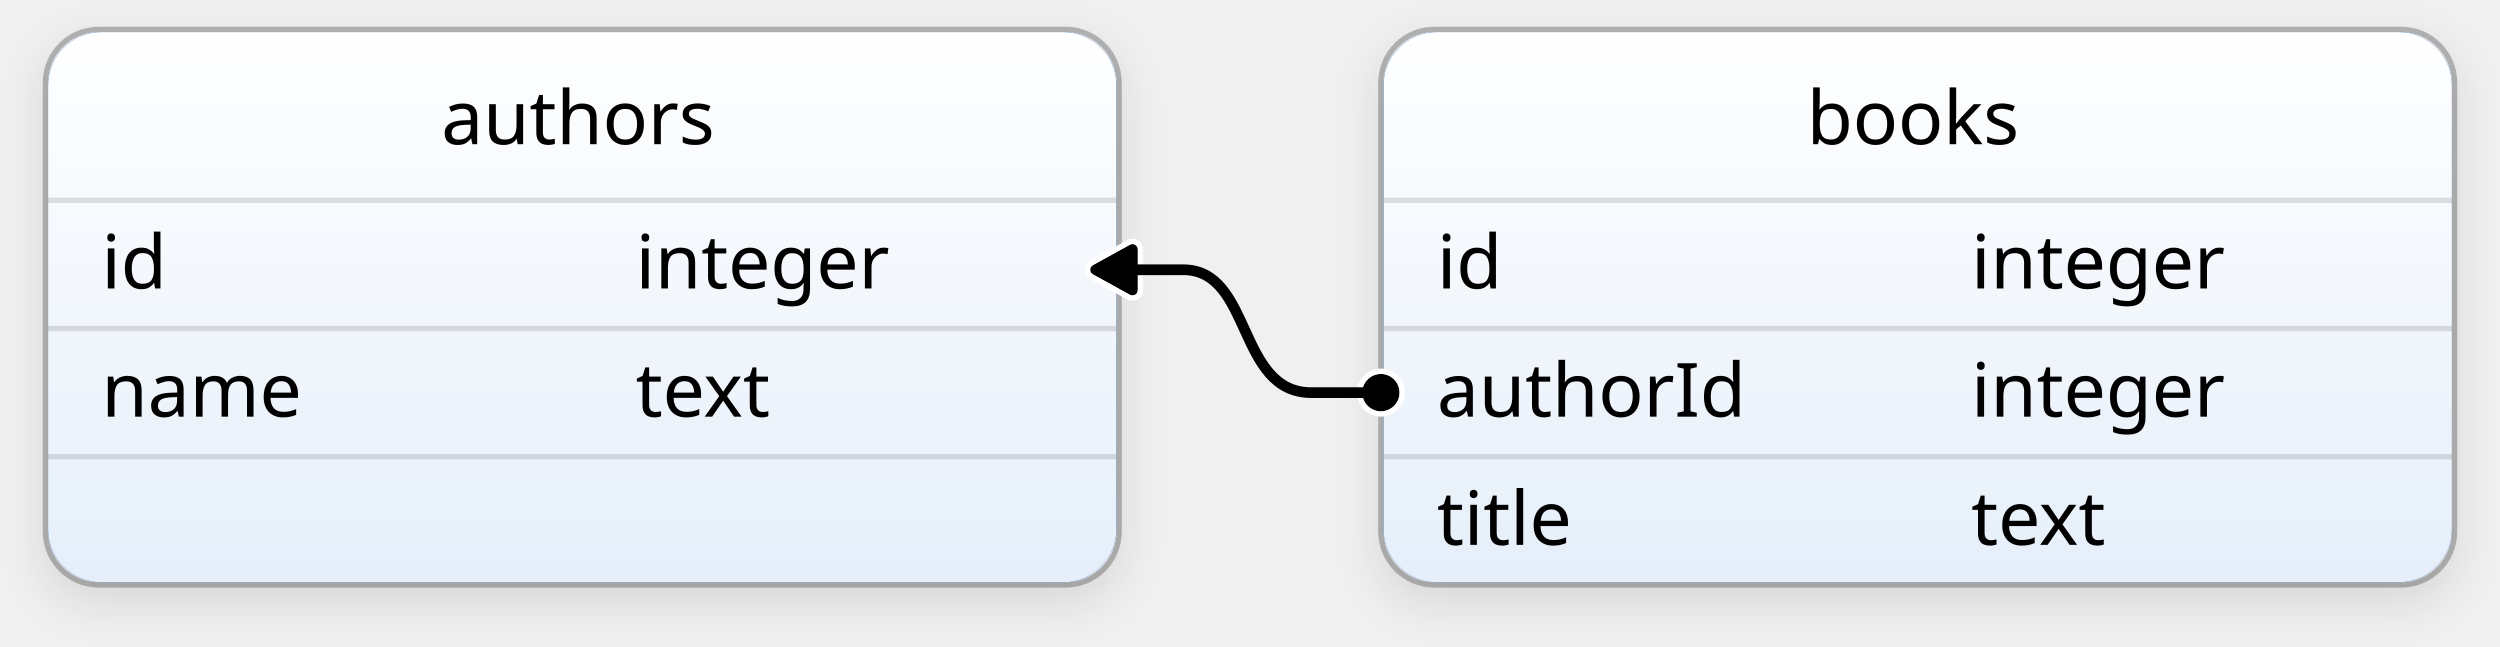
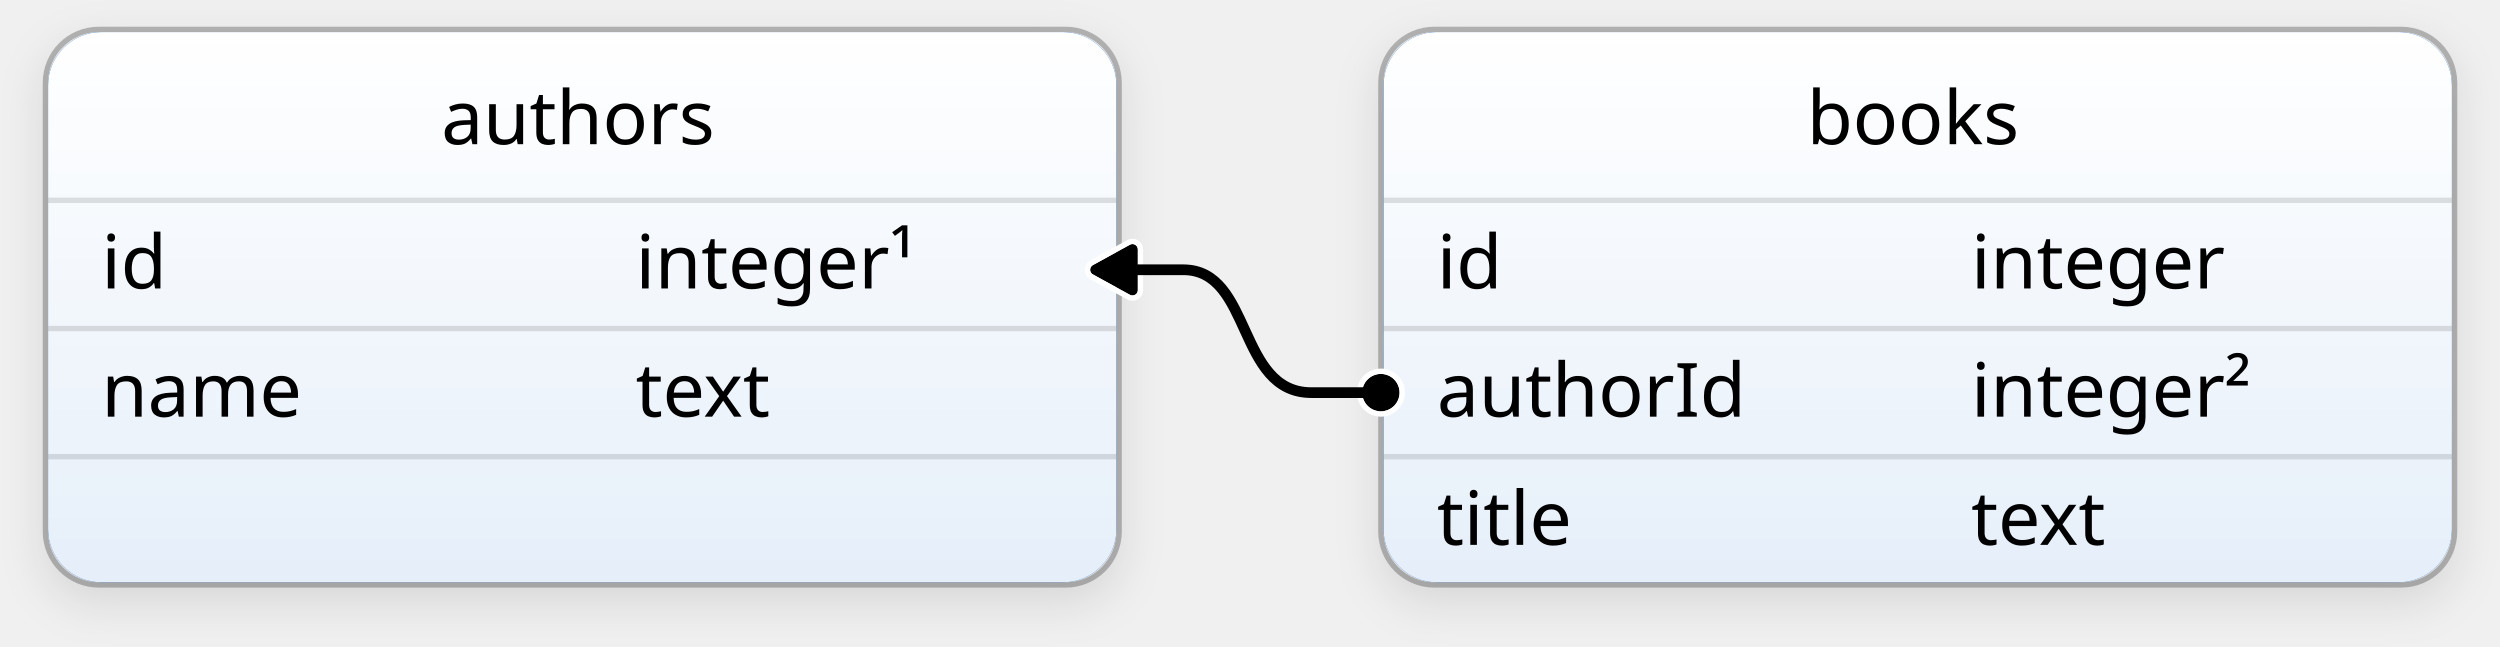
<svg xmlns="http://www.w3.org/2000/svg" xmlns:xlink="http://www.w3.org/1999/xlink" width="468px" height="121px" viewBox="0 0 468 121" version="1.1">
  <defs>
    <linearGradient x1="50%" y1="100%" x2="50%" y2="1.41638472e-14%" id="linearGradient-1">
      <stop stop-color="#FFFFFF" stop-opacity="0.9" offset="0%" />
      <stop stop-color="#FFFFFF" offset="100%" />
    </linearGradient>
    <rect id="path-2" x="0" y="0" width="200" height="103" rx="10" />
    <filter x="-7.2%" y="-11.2%" width="114.5%" height="128.2%" filterUnits="objectBoundingBox" id="filter-4">
      <feMorphology radius="1" operator="dilate" in="SourceAlpha" result="shadowSpreadOuter1" />
      <feOffset dx="0" dy="3" in="shadowSpreadOuter1" result="shadowOffsetOuter1" />
      <feGaussianBlur stdDeviation="4" in="shadowOffsetOuter1" result="shadowBlurOuter1" />
      <feComposite in="shadowBlurOuter1" in2="SourceAlpha" operator="out" result="shadowBlurOuter1" />
      <feColorMatrix values="0 0 0 0 0   0 0 0 0 0   0 0 0 0 0  0 0 0 0.1 0" type="matrix" in="shadowBlurOuter1" />
    </filter>
    <rect id="path-5" x="0" y="0" width="200" height="103" rx="10" />
    <filter x="-7.2%" y="-11.2%" width="114.5%" height="128.2%" filterUnits="objectBoundingBox" id="filter-7">
      <feMorphology radius="1" operator="dilate" in="SourceAlpha" result="shadowSpreadOuter1" />
      <feOffset dx="0" dy="3" in="shadowSpreadOuter1" result="shadowOffsetOuter1" />
      <feGaussianBlur stdDeviation="4" in="shadowOffsetOuter1" result="shadowBlurOuter1" />
      <feComposite in="shadowBlurOuter1" in2="SourceAlpha" operator="out" result="shadowBlurOuter1" />
      <feColorMatrix values="0 0 0 0 0   0 0 0 0 0   0 0 0 0 0  0 0 0 0.1 0" type="matrix" in="shadowBlurOuter1" />
    </filter>
    <circle id="path-8" cx="3.5" cy="28.5" r="3.5" />
    <path d="M57.407,4.624 L50.482,0.815 L50.482,0.815 C49.998,0.549 49.39,0.725 49.124,1.209 C49.043,1.357 49,1.523 49,1.691 L49,9.309 L49,9.309 C49,9.861 49.448,10.309 50,10.309 C50.169,10.309 50.334,10.266 50.482,10.185 L57.407,6.376 L57.407,6.376 C57.891,6.11 58.067,5.502 57.801,5.018 C57.71,4.852 57.573,4.715 57.407,4.624 Z" id="path-9" />
  </defs>
  <g id="Page-1" stroke="none" stroke-width="1" fill="none" fill-rule="evenodd">
    <g id="HasManySchema" transform="translate(9, 6)">
      <g id="Table" transform="translate(250, 0)">
        <mask id="mask-3" fill="white">
          <use xlink:href="#path-2" />
        </mask>
        <g id="Rectangle">
          <use fill="black" fill-opacity="1" filter="url(#filter-4)" xlink:href="#path-2" />
          <use fill="#005CC5" fill-rule="evenodd" xlink:href="#path-2" />
          <use fill="url(#linearGradient-1)" fill-rule="evenodd" xlink:href="#path-2" />
          <rect stroke-opacity="0.25" stroke="#000000" stroke-width="1" x="-0.5" y="-0.5" width="201" height="104" rx="10" />
        </g>
        <g id="Field" mask="url(#mask-3)">
          <g transform="translate(0, 31)">
            <text id="name" fill="none" font-family="SFUIText-Semibold, SF UI Text" font-size="14" font-weight="500">
              <tspan x="10" y="17" fill="#000000">id</tspan>
            </text>
            <text id="type" fill="none" font-family="SFUIText-Regular, SF UI Text" font-size="14" font-weight="normal">
              <tspan x="110" y="17" fill="#000000">integer</tspan>
            </text>
            <rect id="Rectangle" fill-opacity="0.12" fill="#000000" fill-rule="evenodd" x="0" y="0" width="200" height="1" />
          </g>
        </g>
        <g id="Field" mask="url(#mask-3)">
          <g transform="translate(0, 55)">
            <text id="name" fill="none" font-family="SFUIText-Semibold, SF UI Text" font-size="14" font-weight="500">
              <tspan x="10" y="17" fill="#000000">authorId</tspan>
            </text>
            <text id="type" fill="none" font-family="SFUIText-Regular, SF UI Text" font-size="14" font-weight="normal">
-               <tspan x="110" y="17" fill="#000000">integer</tspan>
+               <tspan x="110" y="17" fill="#000000">integer²</tspan>
            </text>
            <rect id="Rectangle" fill-opacity="0.12" fill="#000000" fill-rule="evenodd" x="0" y="0" width="200" height="1" />
          </g>
        </g>
        <g id="Field" mask="url(#mask-3)">
          <g transform="translate(0, 79)">
            <text id="name" fill="none" font-family="SFUIText-Semibold, SF UI Text" font-size="14" font-weight="500">
              <tspan x="10" y="17" fill="#000000">title</tspan>
            </text>
            <text id="type" fill="none" font-family="SFUIText-Regular, SF UI Text" font-size="14" font-weight="normal">
              <tspan x="110" y="17" fill="#000000">text</tspan>
            </text>
            <rect id="Rectangle" fill-opacity="0.12" fill="#000000" fill-rule="evenodd" x="0" y="0" width="200" height="1" />
          </g>
        </g>
        <text id="books" mask="url(#mask-3)" font-family="SFUIText-Semibold, SF UI Text" font-size="14" font-weight="500" fill="#000000">
          <tspan x="79.236" y="21">books</tspan>
        </text>
      </g>
      <g id="Table-Copy-2">
        <mask id="mask-6" fill="white">
          <use xlink:href="#path-5" />
        </mask>
        <g id="Rectangle">
          <use fill="black" fill-opacity="1" filter="url(#filter-7)" xlink:href="#path-5" />
          <use fill="#005CC5" fill-rule="evenodd" xlink:href="#path-5" />
          <use fill="url(#linearGradient-1)" fill-rule="evenodd" xlink:href="#path-5" />
          <rect stroke-opacity="0.25" stroke="#000000" stroke-width="1" x="-0.5" y="-0.5" width="201" height="104" rx="10" />
        </g>
        <g id="Field" mask="url(#mask-6)">
          <g transform="translate(0, 31)">
            <text id="name" fill="none" font-family="SFUIText-Semibold, SF UI Text" font-size="14" font-weight="500">
              <tspan x="10" y="17" fill="#000000">id</tspan>
            </text>
            <text id="type" fill="none" font-family="SFUIText-Regular, SF UI Text" font-size="14" font-weight="normal">
-               <tspan x="110" y="17" fill="#000000">integer</tspan>
+               <tspan x="110" y="17" fill="#000000">integer¹</tspan>
            </text>
            <rect id="Rectangle" fill-opacity="0.12" fill="#000000" fill-rule="evenodd" x="0" y="0" width="200" height="1" />
          </g>
        </g>
        <g id="Field" mask="url(#mask-6)">
          <g transform="translate(0, 55)">
            <text id="name" fill="none" font-family="SFUIText-Semibold, SF UI Text" font-size="14" font-weight="500">
              <tspan x="10" y="17" fill="#000000">name</tspan>
            </text>
            <text id="type" fill="none" font-family="SFUIText-Regular, SF UI Text" font-size="14" font-weight="normal">
              <tspan x="110" y="17" fill="#000000">text</tspan>
            </text>
            <rect id="Rectangle" fill-opacity="0.12" fill="#000000" fill-rule="evenodd" x="0" y="0" width="200" height="1" />
          </g>
        </g>
        <g id="Field" mask="url(#mask-6)">
          <g transform="translate(0, 79)">
            <text id="name" fill="none" font-family="SFUIText-Semibold, SF UI Text" font-size="14" font-weight="500" />
            <text id="type" fill="none" font-family="SFUIText-Regular, SF UI Text" font-size="14" font-weight="normal" />
            <rect id="Rectangle" fill-opacity="0.12" fill="#000000" fill-rule="evenodd" x="0" y="0" width="200" height="1" />
          </g>
        </g>
        <text id="authors" mask="url(#mask-6)" font-family="SFUIText-Semibold, SF UI Text" font-size="14" font-weight="500" fill="#000000">
          <tspan x="73.61" y="21">authors</tspan>
        </text>
      </g>
      <g id="Group" transform="translate(224, 55) scale(-1, 1) translate(-224, -55) translate(195, 39)">
        <g id="Oval">
          <use fill="#000000" fill-rule="evenodd" xlink:href="#path-8" />
          <circle stroke="#FFFFFF" stroke-width="1" cx="3.5" cy="28.5" r="4" />
        </g>
        <g id="Path-3">
          <use fill="#000000" fill-rule="evenodd" xlink:href="#path-9" />
          <path stroke="#FFFFFF" stroke-width="1" d="M57.648,4.186 C57.897,4.323 58.102,4.528 58.239,4.777 C58.639,5.503 58.374,6.415 57.648,6.814 L50.723,10.623 C50.501,10.745 50.253,10.809 50,10.809 C49.172,10.809 48.5,10.137 48.5,9.309 L48.5,1.691 C48.5,1.439 48.564,1.19 48.686,0.968 C49.085,0.243 49.997,-0.022 50.723,0.377 L57.648,4.186 Z" />
        </g>
        <path d="M2.5,28.5 C2.5,28.5 2.5,28.5 16.5,28.5 C30.5,28.5 27.5,5.5 40.5,5.5 C49.167,5.5 53.5,5.5 53.5,5.5" id="Path-2" stroke="#000000" stroke-width="2" stroke-linecap="round" stroke-linejoin="round" />
      </g>
    </g>
  </g>
</svg>
